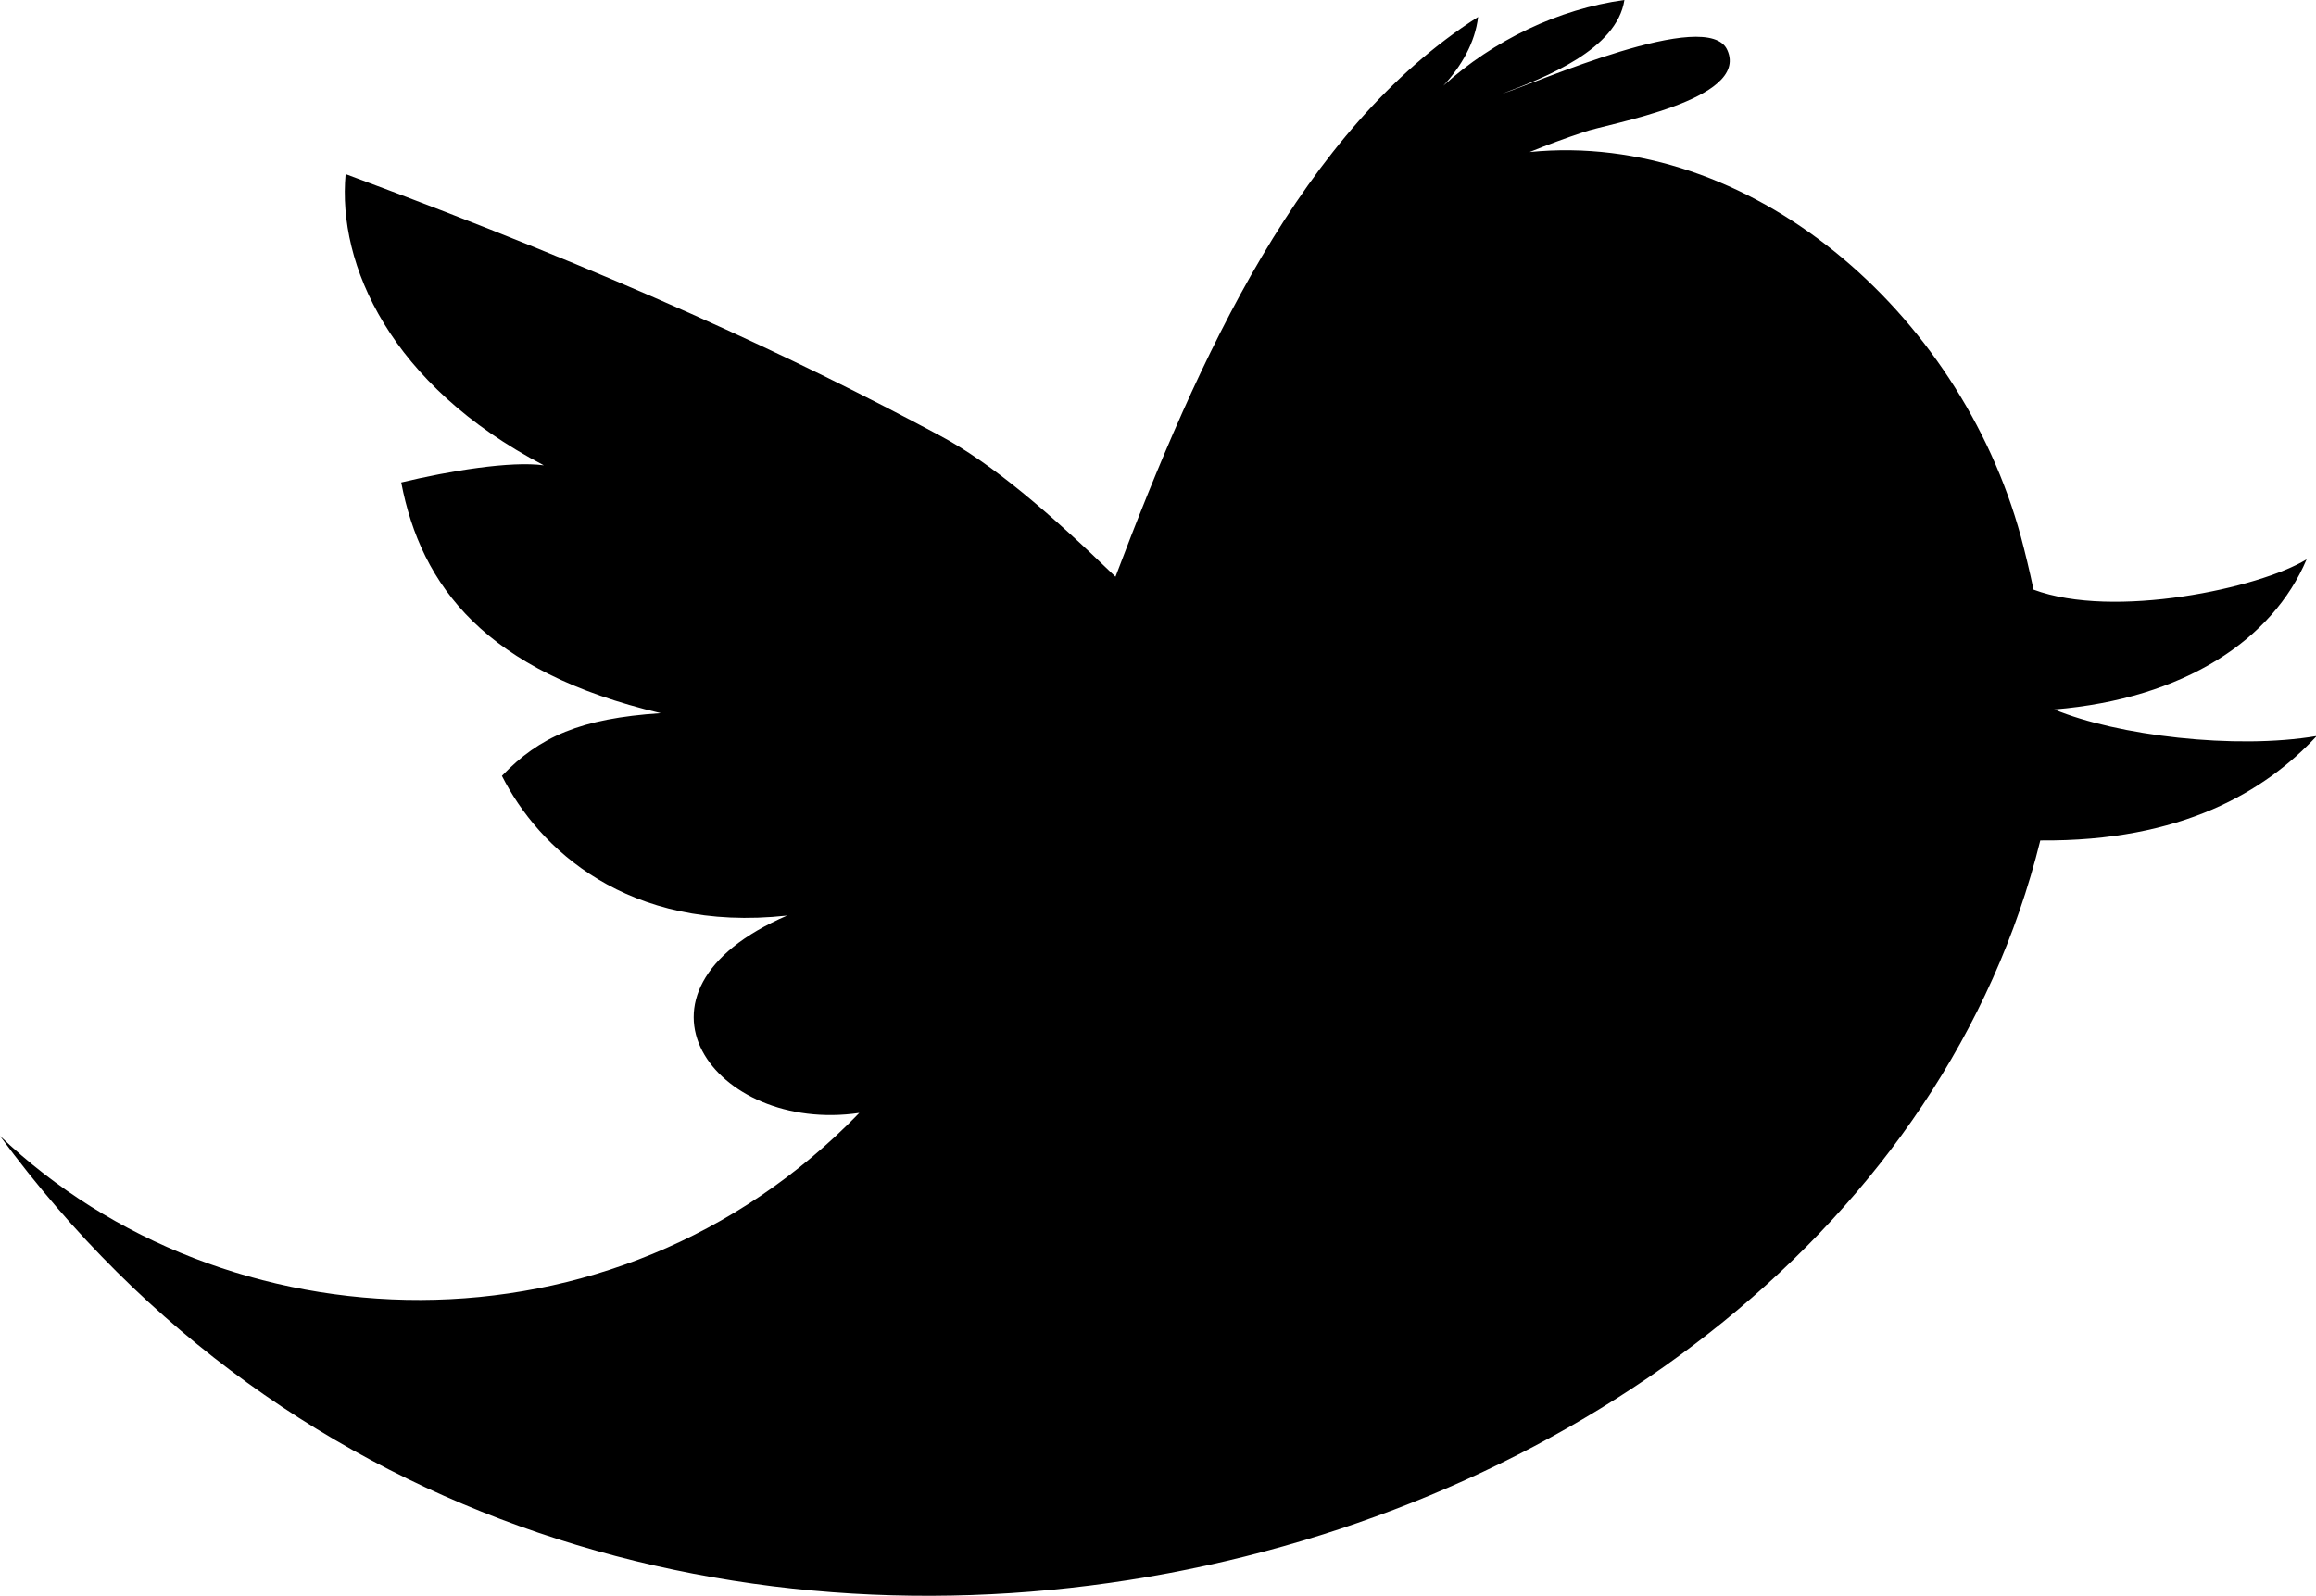
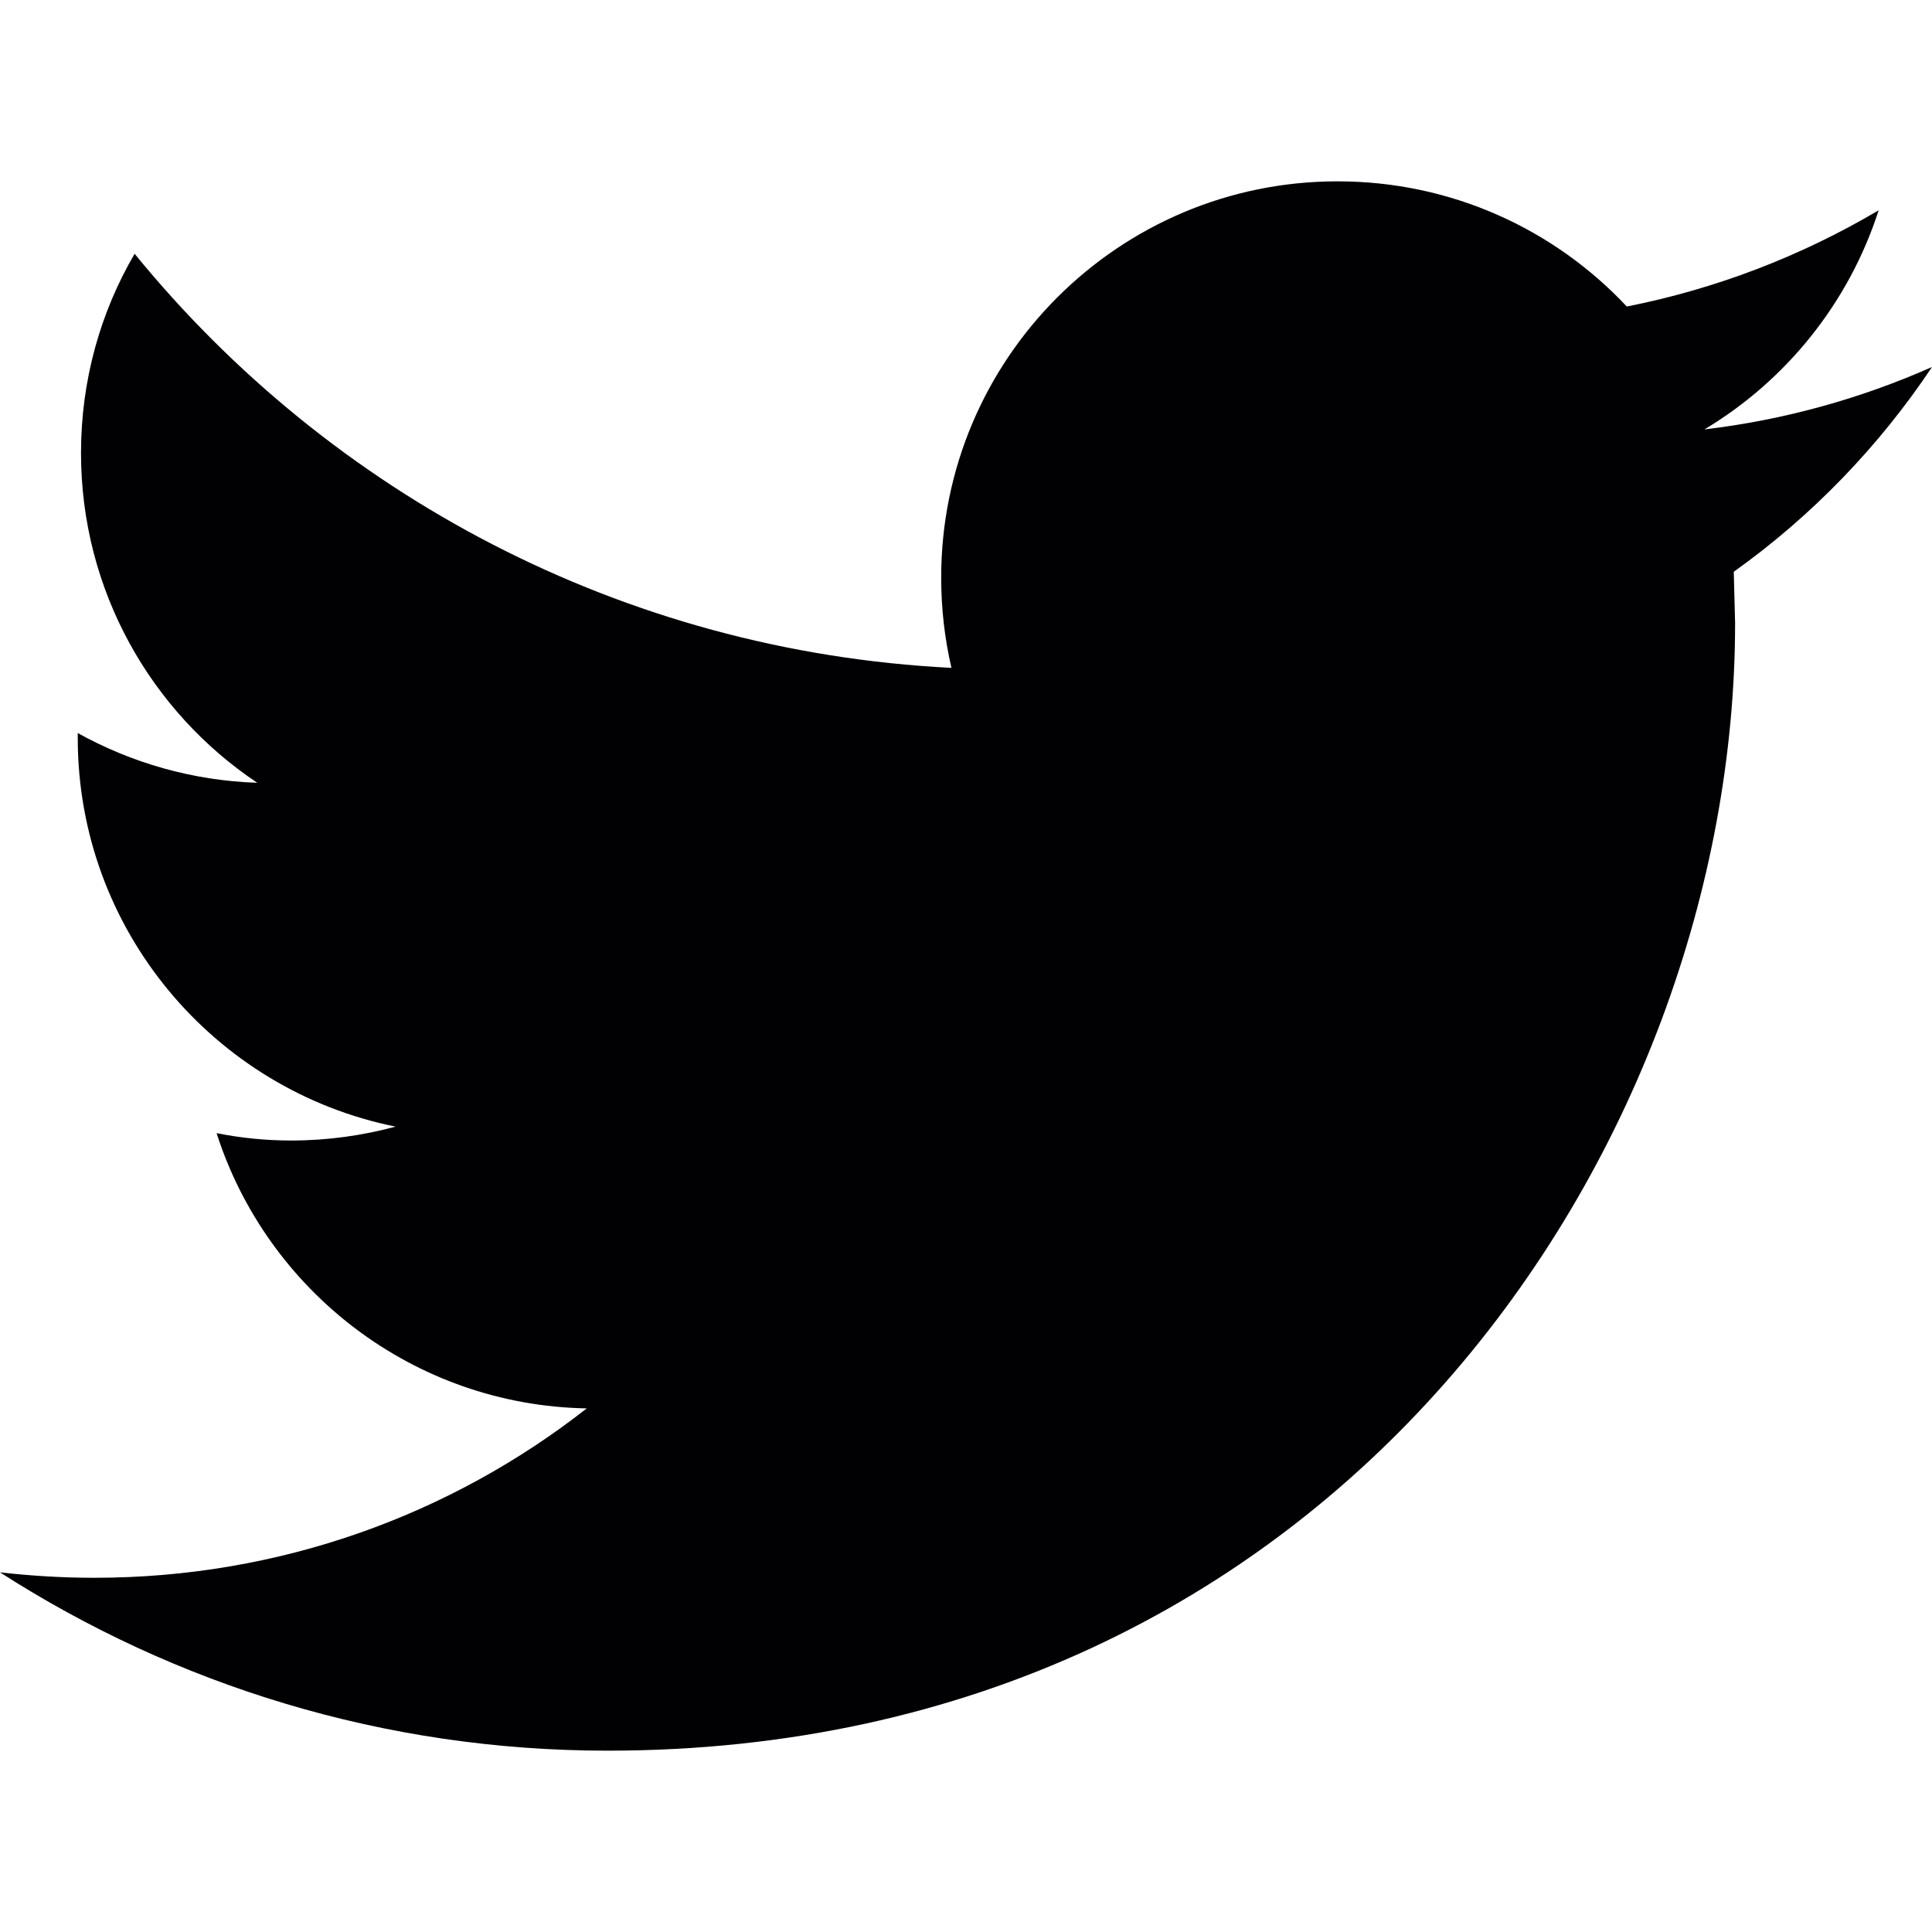
- <svg xmlns="http://www.w3.org/2000/svg" version="1.1" width="743" height="512" viewBox="0 0 743 512">
-   <g id="icomoon-ignore">
+ <svg xmlns="http://www.w3.org/2000/svg" version="1.1" id="Capa_1" x="0px" y="0px" viewBox="0 0 612 612" style="enable-background:new 0 0 612 612;" xml:space="preserve">
+   <g>
+     <g>
+       <path style="fill:#010002;" d="M612,116.258c-22.525,9.981-46.694,16.75-72.088,19.772c25.929-15.527,45.777-40.155,55.184-69.411    c-24.322,14.379-51.169,24.82-79.775,30.48c-22.907-24.437-55.49-39.658-91.63-39.658c-69.334,0-125.551,56.217-125.551,125.513    c0,9.828,1.109,19.427,3.251,28.606C197.065,206.32,104.556,156.337,42.641,80.386c-10.823,18.51-16.98,40.078-16.98,63.101    c0,43.559,22.181,81.993,55.835,104.479c-20.575-0.688-39.926-6.348-56.867-15.756v1.568c0,60.806,43.291,111.554,100.693,123.104    c-10.517,2.83-21.607,4.398-33.08,4.398c-8.107,0-15.947-0.803-23.634-2.333c15.985,49.907,62.336,86.199,117.253,87.194    c-42.947,33.654-97.099,53.655-155.916,53.655c-10.134,0-20.116-0.612-29.944-1.721c55.567,35.681,121.536,56.485,192.438,56.485    c230.948,0,357.188-191.291,357.188-357.188l-0.421-16.253C573.872,163.526,595.211,141.422,612,116.258z" />
+     </g>
+   </g>
+   <g>
</g>
-   <path d="M659.035 227.625c41.745-3.444 70.045-22.421 80.954-48.169-15.063 9.249-61.803 19.332-87.61 9.728-1.271-6.061-2.676-11.826-4.063-17.028-19.687-72.217-87.024-130.403-157.589-123.383 5.707-2.304 11.503-4.451 17.276-6.375 7.755-2.783 53.339-10.198 46.163-26.285-6.062-14.146-61.729 10.694-72.209 13.94 13.841-5.203 36.724-14.155 39.176-30.059-21.207 2.907-42.017 12.932-58.096 27.508 5.805-6.252 10.207-13.866 11.149-22.066-56.567 36.121-89.6 108.948-116.323 179.604-21-20.339-39.597-36.361-56.287-45.254-46.823-25.113-102.805-51.308-190.695-83.935-2.692 29.076 14.386 67.741 63.579 93.448-10.661-1.429-30.142 1.759-45.742 5.492 6.358 33.313 27.078 60.755 83.242 74.025-25.658 1.693-38.921 7.531-50.935 20.117 11.677 23.164 40.192 50.432 91.483 44.833-57.013 24.584-23.238 70.111 23.164 63.315-79.17 81.779-203.99 75.776-275.671 7.382 187.144 255.001 593.937 150.809 654.551-94.811 45.419 0.388 72.126-15.732 88.675-33.503-26.162 4.443-64.082-0.149-84.191-8.523z" fill="#000000" />
+   <g>
+ </g>
+   <g>
+ </g>
+   <g>
+ </g>
+   <g>
+ </g>
+   <g>
+ </g>
+   <g>
+ </g>
+   <g>
+ </g>
+   <g>
+ </g>
+   <g>
+ </g>
+   <g>
+ </g>
+   <g>
+ </g>
+   <g>
+ </g>
+   <g>
+ </g>
+   <g>
+ </g>
</svg>
